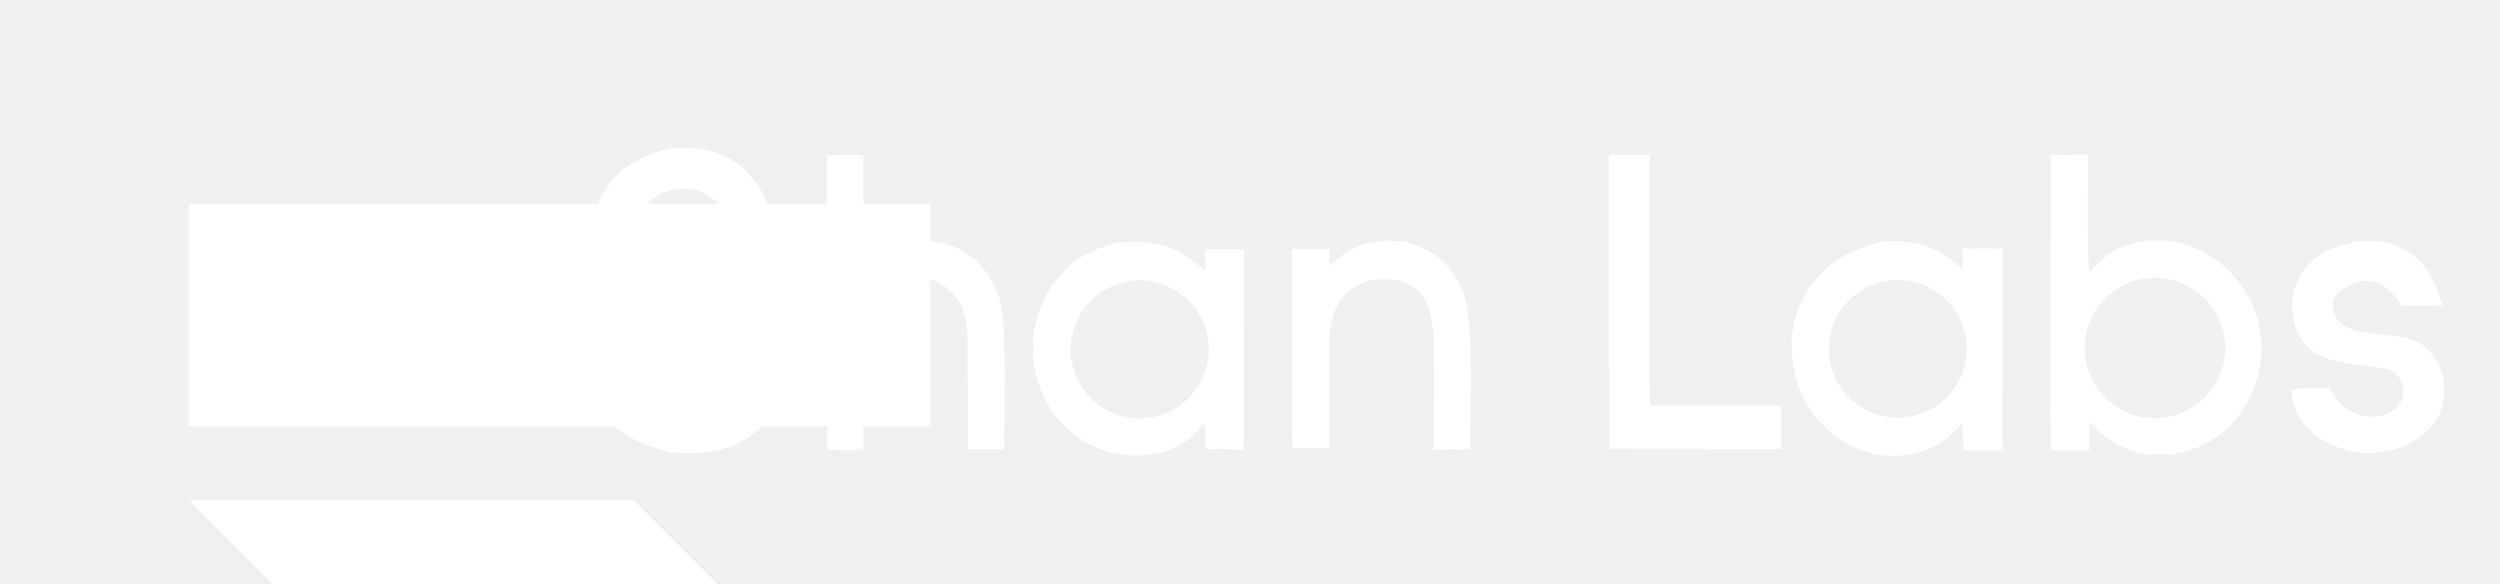
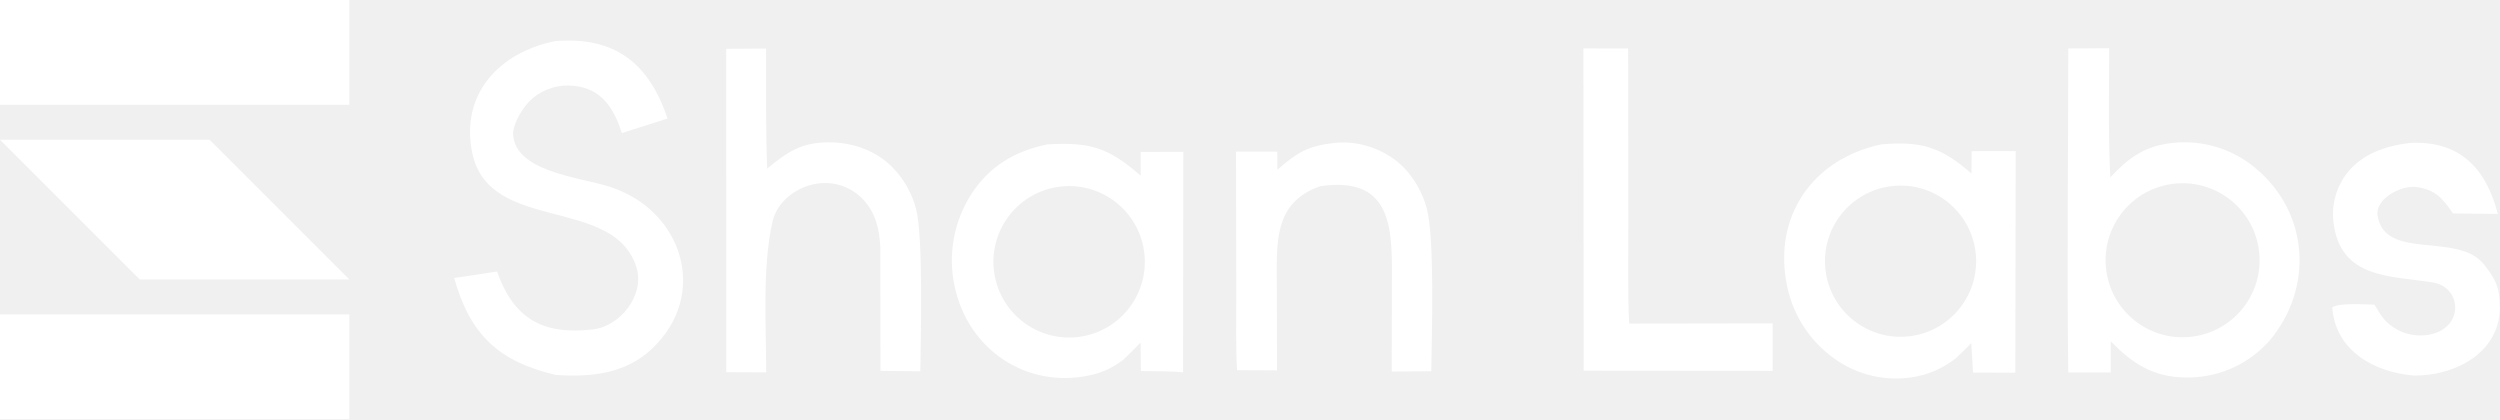
- <svg xmlns="http://www.w3.org/2000/svg" viewBox="0 0 1079.17 252.02" role="img" aria-labelledby="title desc">
-   <g transform="translate(-14.43791 24)">
+ <svg xmlns="http://www.w3.org/2000/svg" viewBox="0 0 983.97 165" role="img" aria-labelledby="title desc">
+   <g transform="scale(0.4296875) translate(-96 -64)">
    <path fill="#FFFFFF" d="M96 64H416V160H96Z" />
    <path fill="#FFFFFF" d="M96 192H288L416 320H224Z" />
    <path fill="#FFFFFF" d="M96 352H416V448H96Z" />
  </g>
-   <g transform="translate(249.945 63.746)">
+   <g transform="translate(178.75 15.96)">
    <g id="letter-s" data-x="0" transform="translate(-249.945 -63.746)">
      <path fill="#FFFFFF" d="m 289.668,63.97 c 23.684,-1.952 37.035,8.876 44.273,30.47 l -17.967,5.715 c -3.204,-9.679 -7.82,-17.481 -18.982,-18.606 -5.798,-0.62 -11.602,1.127 -16.093,4.846 -3.678,3.093 -7.744,9.685 -7.759,14.229 0.821,14.728 25.719,16.82 37.676,20.555 28.951,9.045 39.814,42.477 16.84,64.009 -10.14,9.503 -23.49,11.164 -37.656,10.167 -22.689,-5.289 -33.82,-15.965 -40.055,-38.167 5.637,-0.795 11.267,-1.642 16.888,-2.543 6.4,18.191 17.588,25.168 37.781,22.784 10.717,-1.266 20.48,-13.496 17.081,-24.406 -8.84,-28.373 -57.934,-13.165 -64.628,-45.021 -4.76,-23.185 10.532,-39.529 32.601,-44.032 z" />
    </g>
    <g id="letter-h" data-x="107.072" transform="translate(-249.945 -63.746)">
      <path fill="#FFFFFF" d="m 357.017,66.993 15.683,-0.094 c 0.06,15.85 -0.164,31.369 0.447,47.224 7.739,-6.301 13.063,-10.177 23.762,-10.311 9.444,-0.118 18.787,3 25.512,9.786 4.51,4.59 7.735,10.285 9.35,16.514 2.857,10.811 1.816,51.16 1.652,63.795 l -15.688,-0.148 -0.061,-48.691 c -0.332,-6.911 -1.797,-13.428 -6.625,-18.623 -3.761,-4.102 -9.031,-6.494 -14.594,-6.627 -9.391,-0.242 -19.136,6.128 -21.185,15.091 -4.13,18.075 -2.492,40.94 -2.514,59.438 l -15.701,-0.075 z" />
    </g>
    <g id="letter-a" data-x="195.89" transform="translate(-249.945 -63.746)">
      <path fill="#FFFFFF" d="m 483.388,104.613 c 16.872,-0.926 23.87,1.097 36.768,12.316 l -0.008,-9.343 16.785,-0.029 -0.1,86.788 c -4.271,-0.52 -12.047,-0.441 -16.609,-0.512 l -0.095,-11.188 -6.662,6.628 c -4.168,3.163 -8.19,5.125 -13.353,6.236 -24.96,5.373 -48.006,-10.173 -53.238,-35.205 -2.638,-12.513 -0.217,-25.562 6.735,-36.295 7.274,-11.046 17.084,-16.734 29.777,-19.396 z m 14.558,75.417 c 16.131,-3.291 26.536,-19.044 23.234,-35.175 -3.302,-16.131 -19.059,-26.527 -35.186,-23.213 -16.111,3.31 -26.493,19.051 -23.194,35.167 3.299,16.115 19.03,26.509 35.146,23.221 z" />
    </g>
    <g id="letter-n" data-x="307.724" transform="translate(-249.945 -63.746)">
      <path fill="#FFFFFF" d="m 596.55,104.035 c 9.619,-1.082 20.431,2.756 27.171,9.705 4.348,4.54 7.464,10.116 9.052,16.199 3.156,11.824 1.948,49.767 1.761,63.954 l -15.573,0.128 0.065,-33.591 c 0.081,-21.038 1.266,-43.627 -28.14,-39.367 -18.803,6.452 -17.14,22.959 -17.143,39.57 -0.001,10.952 0.056,21.972 0.076,32.926 l -15.725,-0.069 c -0.575,-9.228 -0.283,-20.936 -0.317,-30.375 l -0.108,-55.664 16.251,0.018 0.035,7.123 c 7.86,-6.851 12.154,-9.447 22.595,-10.557 z" />
    </g>
    <g id="letter-l" data-x="444.458" transform="translate(-249.945 -63.746)">
      <path fill="#FFFFFF" d="m 694.403,66.842 17.615,0.022 0.061,68.933 c 0.027,12.44 -0.277,27.096 0.341,39.348 l 56.483,-0.085 -0.024,18.685 -74.366,-0.062 z" />
    </g>
    <g id="letter-a-2" data-x="523.468" transform="translate(-249.945 -63.746)">
      <path fill="#FFFFFF" d="m 811.563,104.625 c 0.821,-0.078 1.643,-0.144 2.466,-0.198 14.854,-0.968 22.299,2.236 33.108,11.664 l 0.068,-8.794 c 5.673,-0.123 11.642,-0.03 17.34,-0.031 l -0.14,87.198 -16.644,-0.03 -0.693,-11.631 c -1.757,1.918 -4.258,4.227 -6.167,6.089 -4.378,3.31 -9.039,5.621 -14.41,6.86 -10.764,2.422 -22.049,0.446 -31.349,-5.49 -10.576,-6.75 -17.983,-17.479 -20.547,-29.76 -5.743,-27.377 9.895,-50.099 36.968,-55.877 z m 11.38,75.481 c 16.245,-2.044 27.785,-16.832 25.82,-33.089 -1.964,-16.257 -16.695,-27.87 -32.959,-25.983 -16.375,1.899 -28.083,16.755 -26.104,33.123 1.978,16.368 16.887,28.006 33.243,25.949 z" />
    </g>
    <g id="letter-b" data-x="635.047" transform="translate(-249.945 -63.746)">
      <path fill="#FFFFFF" d="m 885.244,66.86 16.093,-0.086 c -0.02,15.999 -0.38,35.014 0.45,50.816 7.31,-7.762 13.49,-12.368 24.65,-13.572 11.7,-1.232 23.4,2.34 32.43,9.899 21.19,17.534 23.08,47.352 5.41,68.168 -0.58,0.606 -1.16,1.202 -1.75,1.789 -8.24,8.215 -19.48,12.721 -31.11,12.482 -12.91,-0.177 -20.84,-5.449 -29.47,-14.223 l 0.02,12.244 -16.728,-0.005 c -0.549,-42.076 -0.014,-85.347 0.005,-127.512 z m 49.573,113.318 c 16.54,-2.531 27.9,-17.986 25.38,-34.528 -2.52,-16.541 -17.97,-27.911 -34.51,-25.399 -16.56,2.513 -27.935,17.978 -25.41,34.533 2.52,16.556 17.99,27.927 34.54,25.394 z" />
    </g>
    <g id="letter-s-2" data-x="739.202" transform="translate(-249.945 -63.746)">
      <path fill="#FFFFFF" d="m 1019.757,104.037 c 19.45,-0.967 29.87,9.842 34.55,27.947 l -17.64,-0.197 c -4.2,-6.031 -6.85,-9.317 -14.34,-10.378 -5.96,-0.847 -16.31,4.581 -15.35,11.115 2.7,18.212 31.71,6.247 42,19.475 4.85,6.228 6.04,9.141 6.19,17.174 -0.59,18.208 -18.41,26.519 -33.8,26.441 -15.61,-1.294 -30.96,-9.67 -32.22,-26.795 2.31,-1.962 12.96,-1.188 16.62,-1.124 1.63,2.784 3.27,5.612 5.78,7.699 3.96,3.289 9.07,4.853 14.19,4.34 15.43,-1.605 14.97,-18.804 2.99,-20.774 -16.24,-2.671 -36.41,-1.248 -39.09,-23.613 -0.88,-6.991 1.09,-14.041 5.45,-19.575 6,-7.594 15.42,-10.625 24.67,-11.735 z" />
    </g>
  </g>
</svg>
